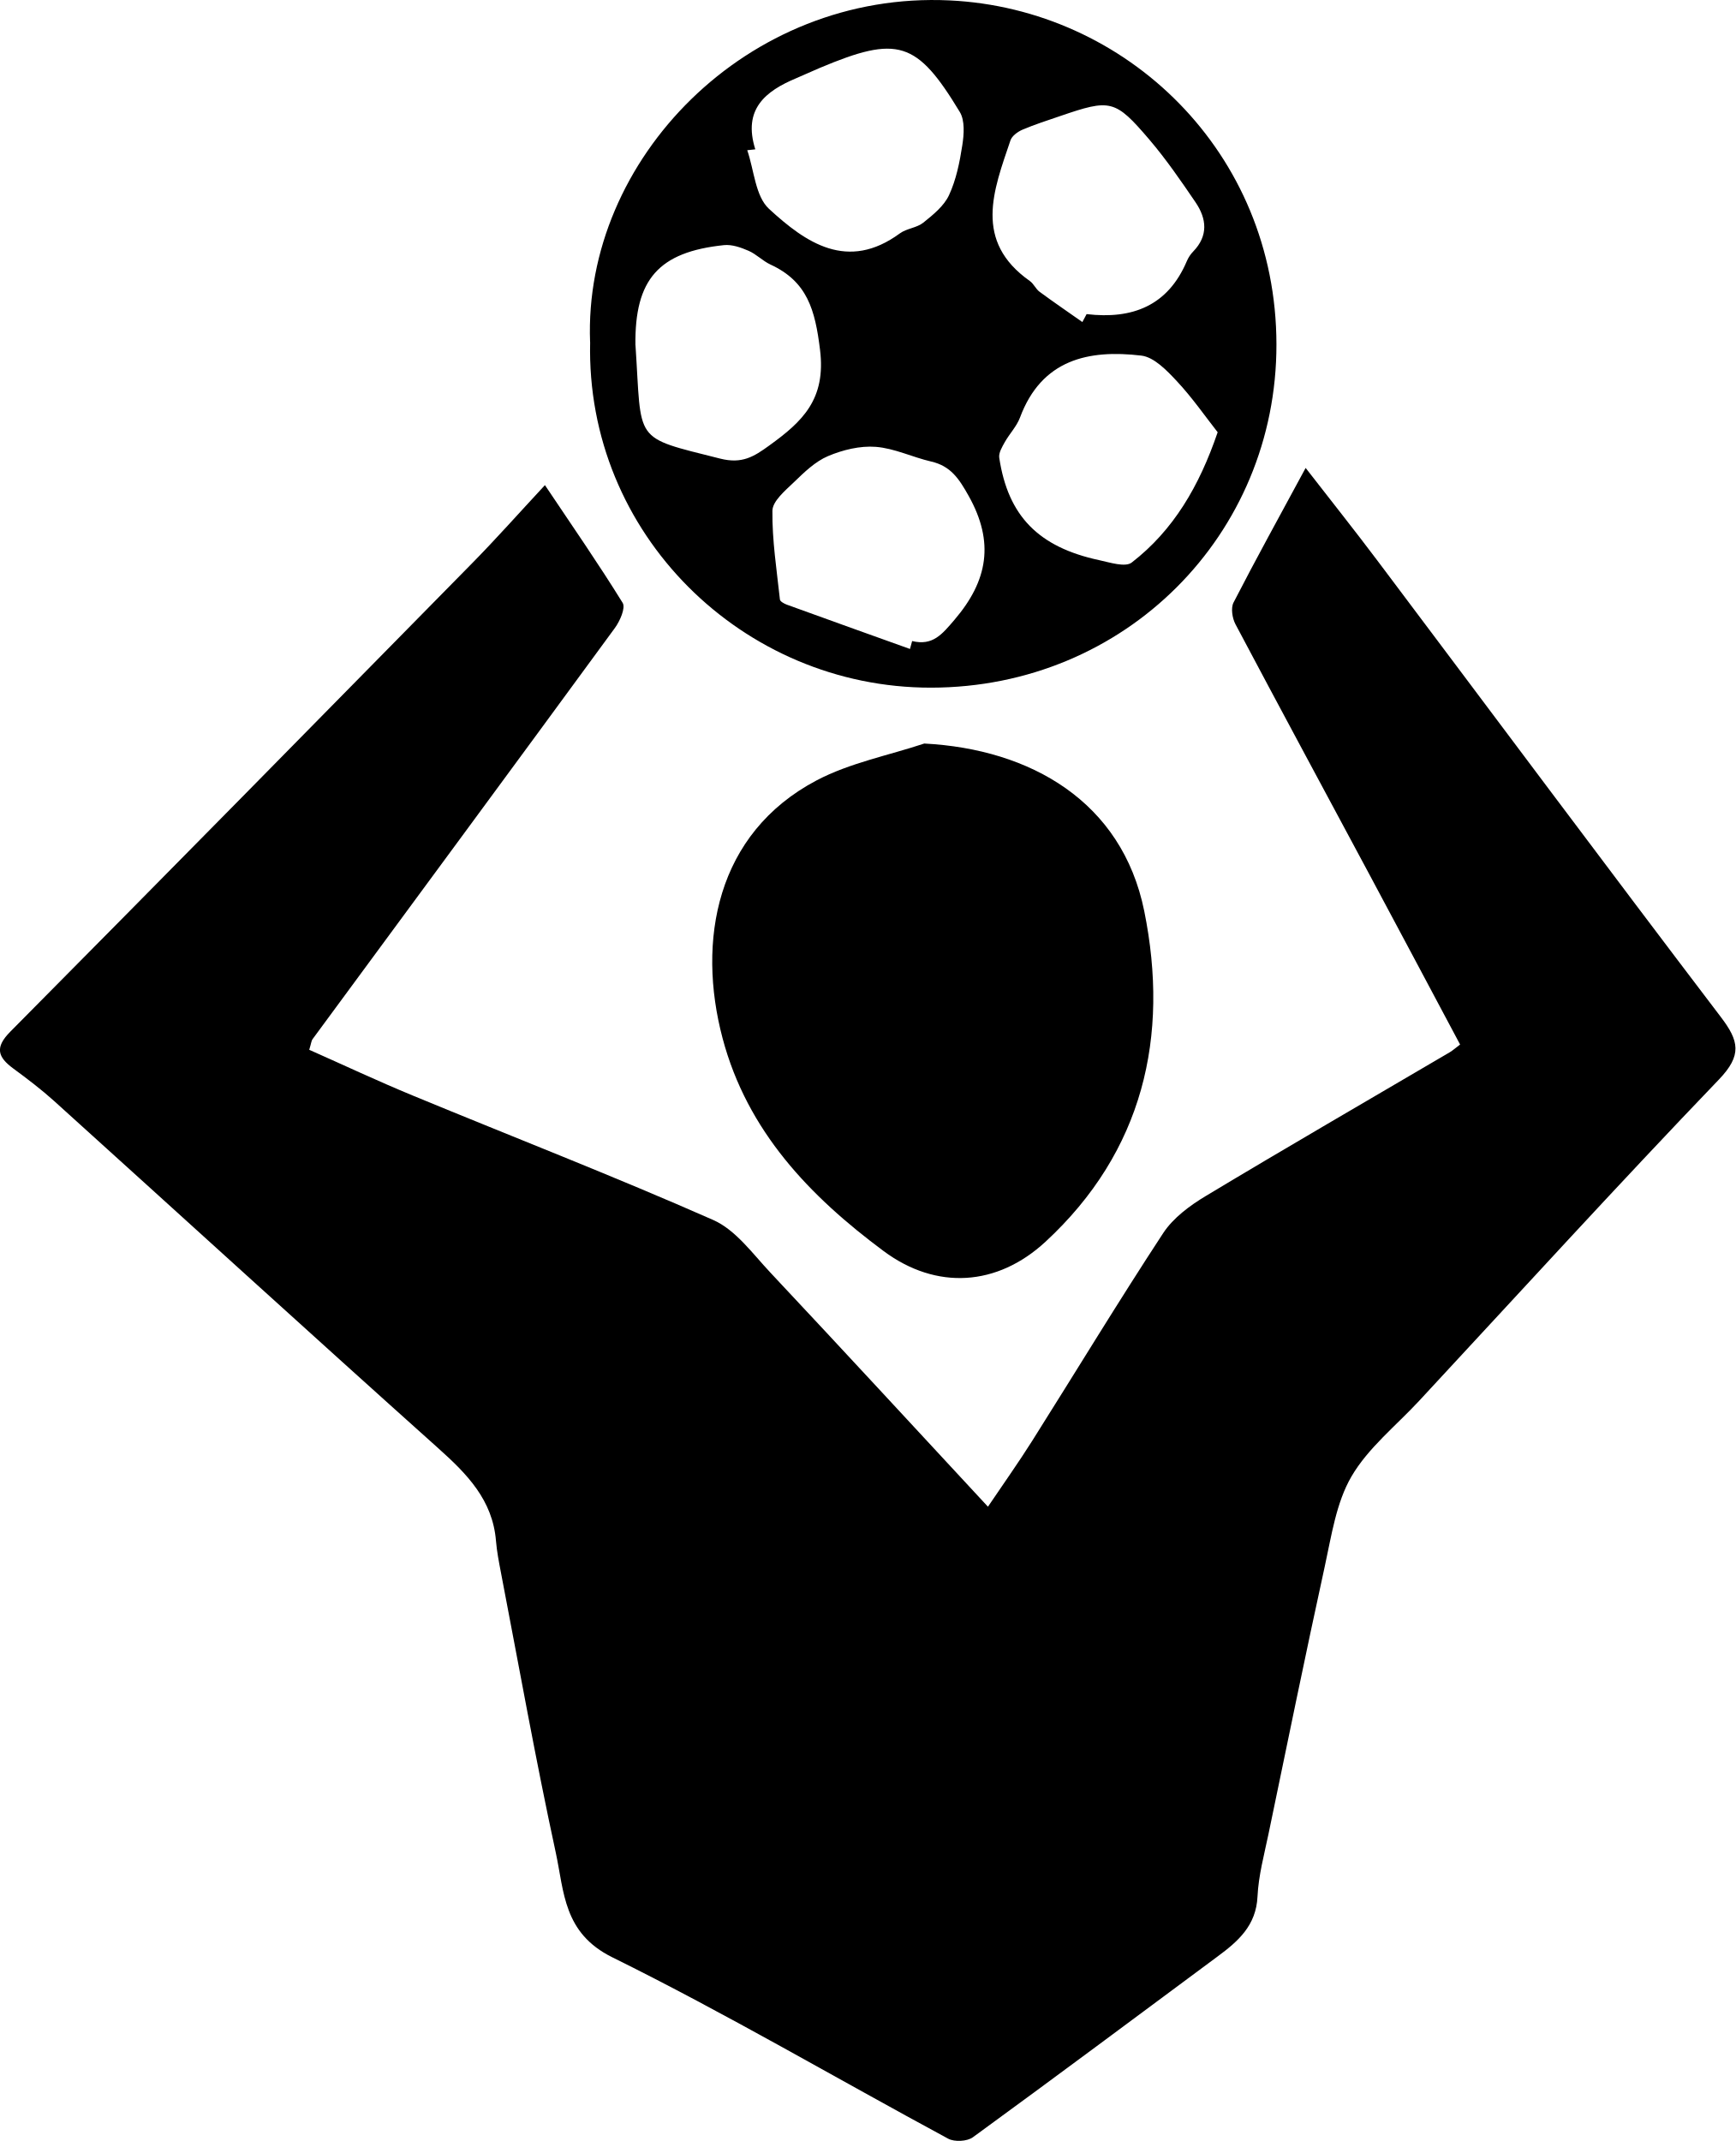
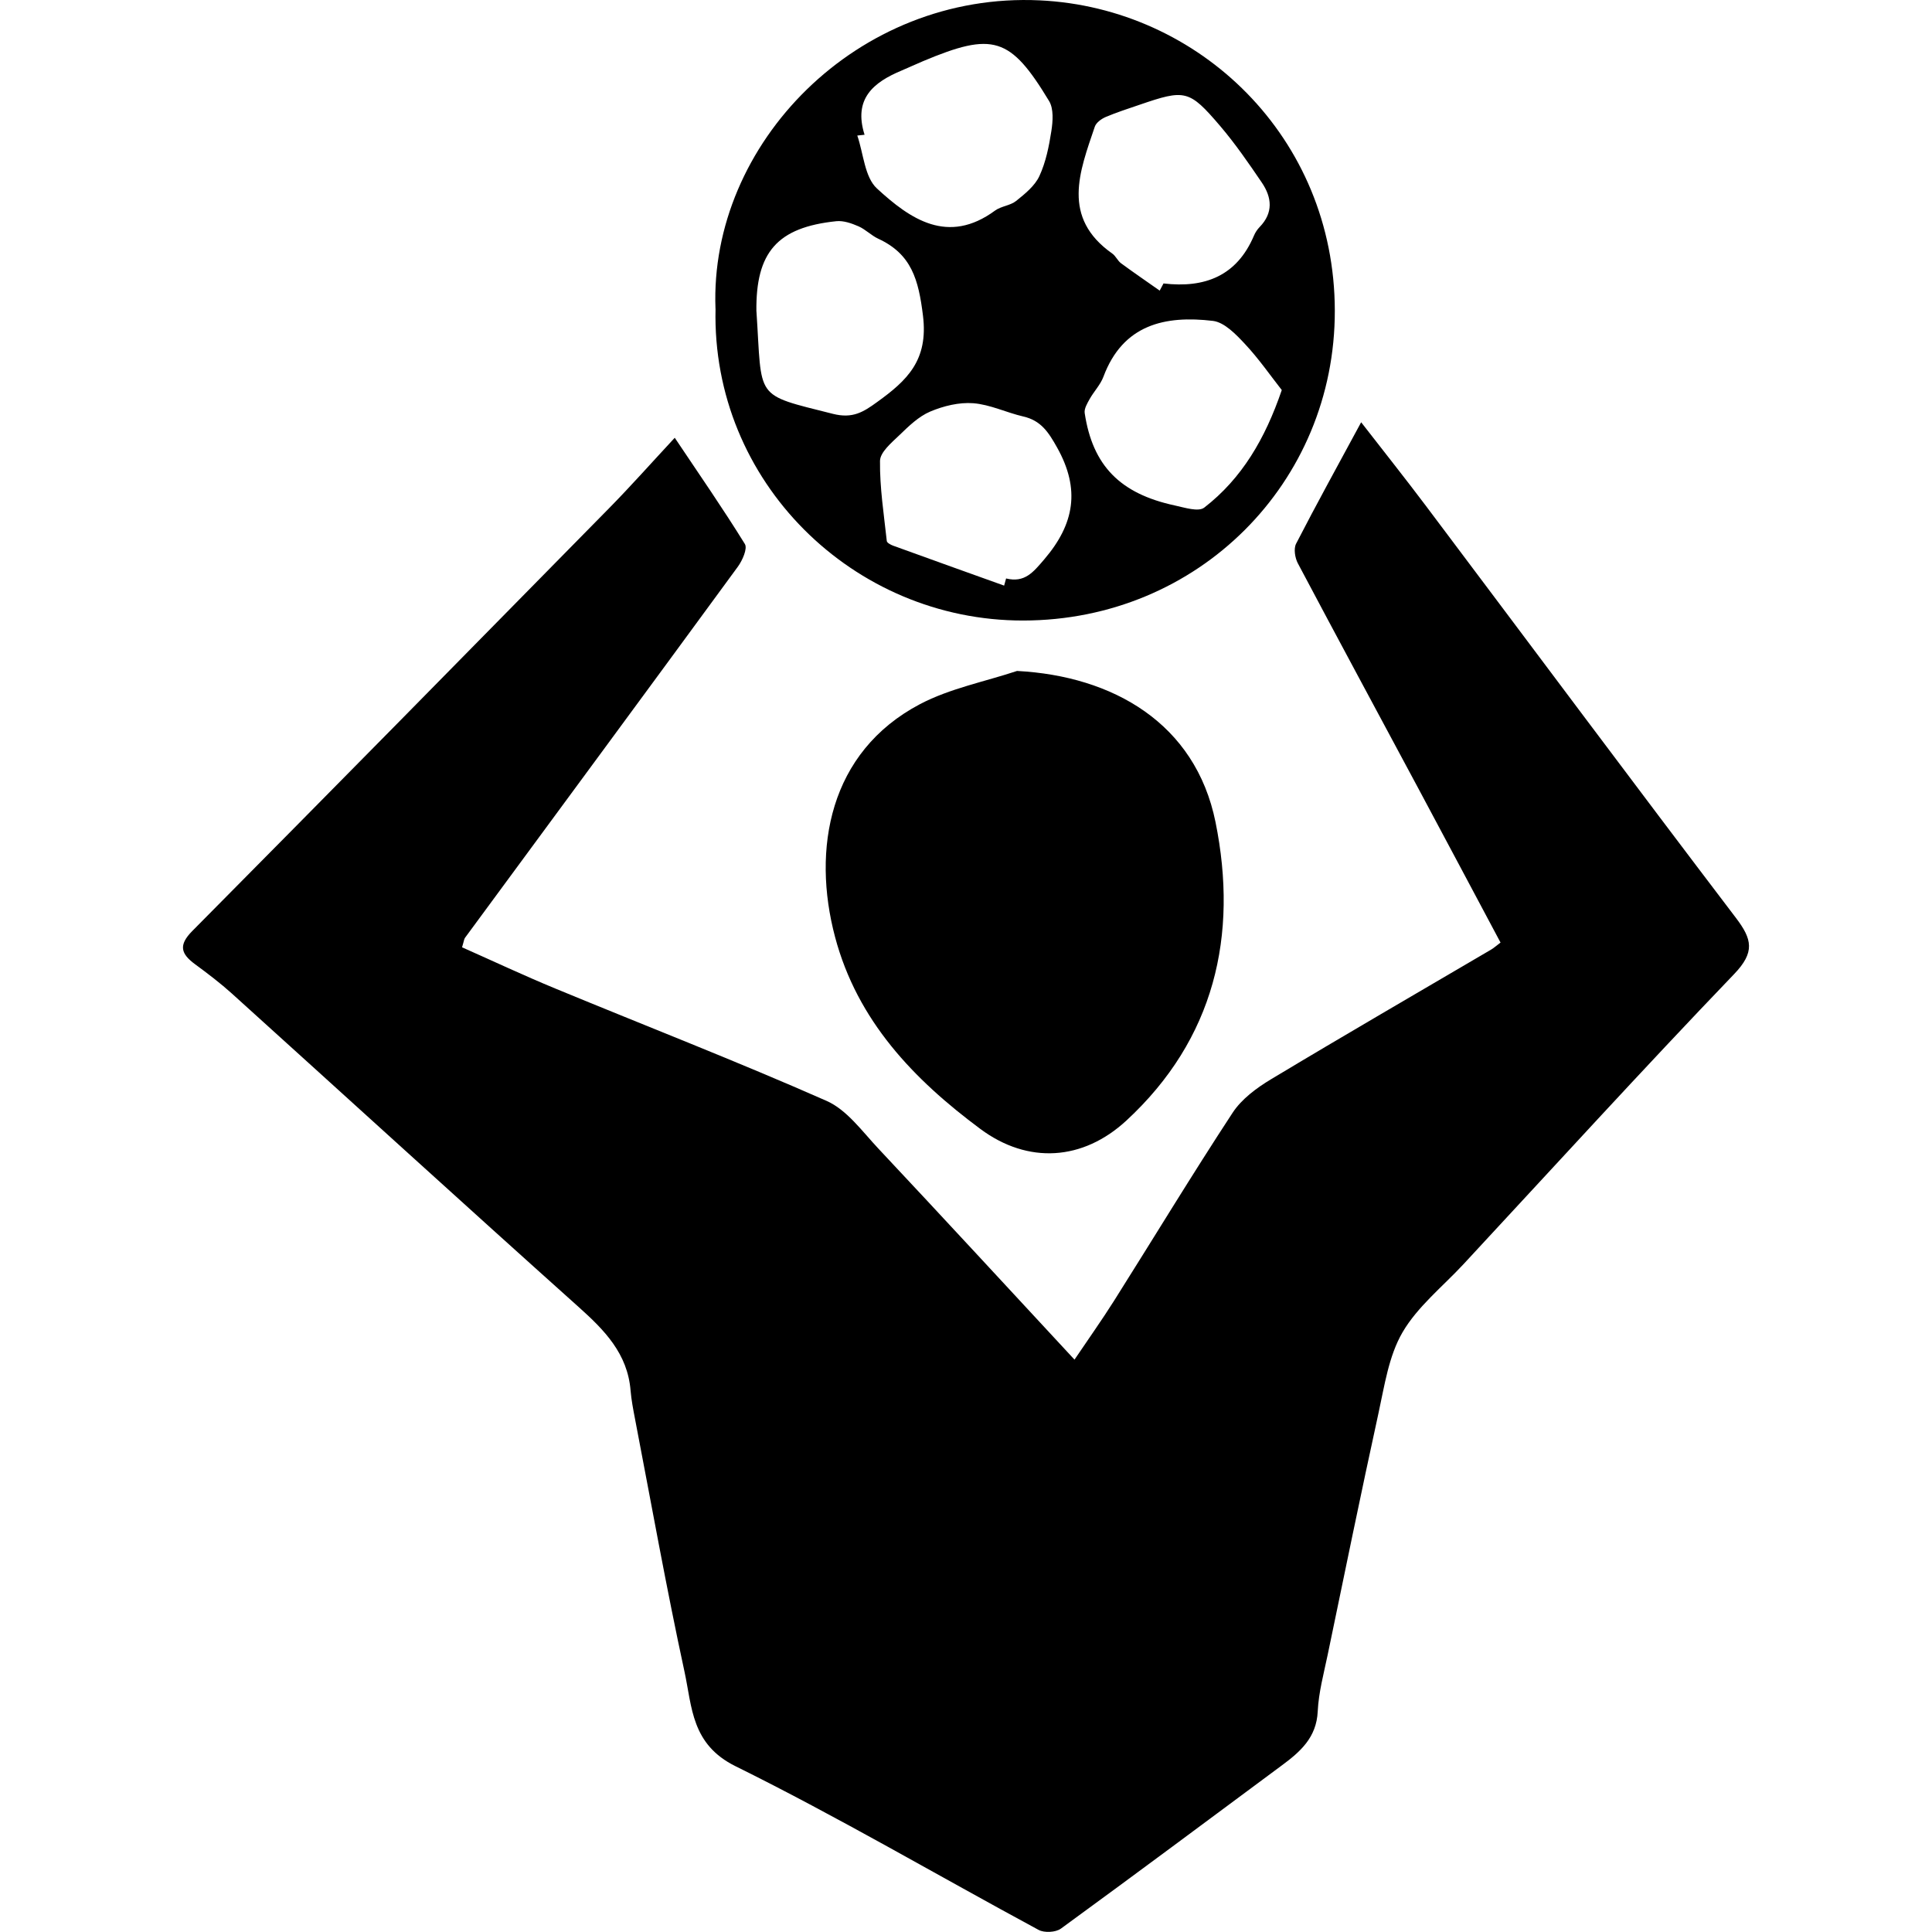
- <svg xmlns="http://www.w3.org/2000/svg" class="svg-icon svg-icon--size-sm" role="img" viewBox="0 0 297.83 367.45">
+ <svg xmlns="http://www.w3.org/2000/svg" width="13" height="13" class="svg-icon svg-icon--size-sm" role="img" viewBox="0 0 297.83 367.45">
  <path d="M250.59,179.29c-5.25-9.85-10.43-19.6-15.64-29.33-7.65-14.27-15.34-28.52-22.92-42.82-.55-1.04-.82-2.77-.34-3.72,3.84-7.47,7.91-14.83,12.38-23.11,4.4,5.67,8.45,10.76,12.36,15.96,19.63,26.1,39.13,52.29,58.9,78.28,3.12,4.1,3.67,6.55-.33,10.72-17.41,18.14-34.35,36.73-51.46,55.16-3.96,4.27-8.75,8.07-11.61,12.98-2.62,4.5-3.42,10.15-4.57,15.39-3.35,15.3-6.48,30.65-9.67,45.99-.74,3.55-1.71,7.11-1.88,10.7-.23,4.99-3.33,7.69-6.85,10.29-13.98,10.37-27.93,20.78-42,31.03-.99,.72-3.15,.83-4.24,.24-19.22-10.37-38.08-21.46-57.64-31.13-8.41-4.15-8.25-11.25-9.7-17.96-3.46-15.97-6.33-32.07-9.42-48.12-.34-1.78-.69-3.57-.84-5.37-.57-7.03-4.96-11.49-9.9-15.91-22.06-19.76-43.93-39.72-65.91-59.58-2.22-2-4.61-3.82-7.02-5.59-2.67-1.97-3.23-3.6-.52-6.33,26.51-26.74,52.91-53.59,79.31-80.45,4.06-4.13,7.91-8.47,12.44-13.35,4.75,7.09,9.22,13.54,13.34,20.21,.53,.86-.47,3.12-1.33,4.3-17.25,23.57-34.59,47.07-51.9,70.59-.18,.24-.2,.61-.56,1.81,5.82,2.58,11.71,5.35,17.71,7.83,17.21,7.12,34.58,13.86,51.62,21.38,3.85,1.7,6.76,5.78,9.81,9.03,12.39,13.2,24.66,26.51,37.34,40.18,2.67-3.96,5.22-7.54,7.56-11.25,7.51-11.9,14.8-23.94,22.51-35.7,1.72-2.62,4.57-4.73,7.32-6.38,13.87-8.34,27.88-16.45,41.84-24.65,.54-.32,1.02-.76,1.81-1.35Z" fill="currentColor" />
  <path d="M101.27,58.7C100.08,27.38,128.22-1.6,162.97,.07c30.34,1.45,56.04,26.06,56.09,59.01,.05,32.68-25.95,58.91-59.28,58.94-32.33,.03-59.28-26.42-58.5-59.32Zm54.9,52.67c.12-.45,.25-.9,.37-1.35,3.54,.86,5.14-1.16,7.27-3.65,5.74-6.72,6.87-13.32,2.44-21.24-1.65-2.95-3.08-5.15-6.45-5.92-3.2-.74-6.29-2.27-9.5-2.52-2.7-.21-5.67,.52-8.2,1.59-2.21,.94-4.1,2.79-5.88,4.51-1.48,1.42-3.64,3.22-3.66,4.87-.06,5.08,.74,10.16,1.29,15.24,.04,.33,.72,.7,1.17,.87,7.04,2.56,14.1,5.08,21.15,7.61Zm29.58-56.09c.24-.46,.49-.91,.73-1.37,7.89,.93,13.96-1.45,17.2-9.09,.25-.6,.64-1.19,1.09-1.65,2.62-2.7,2.32-5.62,.42-8.43-2.51-3.69-5.05-7.39-7.94-10.78-5.9-6.91-6.67-7-15.34-4.03-2.15,.74-4.33,1.43-6.42,2.32-.82,.35-1.82,1.07-2.08,1.85-2.9,8.57-6.4,17.27,3.33,24.13,.66,.46,1.01,1.36,1.66,1.84,2.41,1.78,4.9,3.47,7.35,5.2Zm-56.13-29.65c-.46,.05-.92,.1-1.38,.15,1.18,3.42,1.39,7.91,3.74,10.07,6.31,5.81,13.47,10.8,22.46,4.2,1.16-.85,2.9-.94,4.02-1.84,1.68-1.35,3.55-2.86,4.41-4.72,1.23-2.65,1.83-5.65,2.28-8.57,.29-1.86,.46-4.23-.43-5.7-7.39-12.23-10.66-13.18-23.99-7.58-1.36,.57-2.69,1.2-4.05,1.77-5.35,2.23-9.22,5.36-7.06,12.21Zm79.35,48.55c-2.13-2.71-4.36-5.94-7.01-8.77-1.7-1.82-3.9-4.12-6.09-4.38-9.09-1.08-17.11,.68-20.82,10.63-.57,1.52-1.8,2.78-2.61,4.22-.46,.83-1.08,1.85-.95,2.69,1.51,9.99,6.73,15.33,17.16,17.57,1.85,.4,4.48,1.26,5.58,.4,7.14-5.53,11.57-13.06,14.74-22.35Zm-99.91-14.95c1.13,16.91-.62,15.65,14.54,19.48,3.76,.95,5.79-.34,8.42-2.25,5.67-4.09,9.77-7.91,8.71-16.44-.84-6.83-2.17-11.7-8.51-14.62-1.33-.62-2.42-1.78-3.76-2.36-1.31-.57-2.84-1.11-4.21-.97-11.23,1.17-15.34,5.89-15.2,17.16Z" fill="currentColor" />
  <path d="M158.64,127.61c18.2,.96,33.91,9.93,37.73,28.74,4.37,21.57-.2,41.29-16.95,56.77-8.27,7.64-18.69,8.34-27.77,1.6-12.67-9.41-23.4-20.56-27.64-36.52-4.43-16.68-1.14-35.16,16.14-44.27,5.7-3,12.31-4.27,18.5-6.33Z" fill="currentColor" />
</svg>
